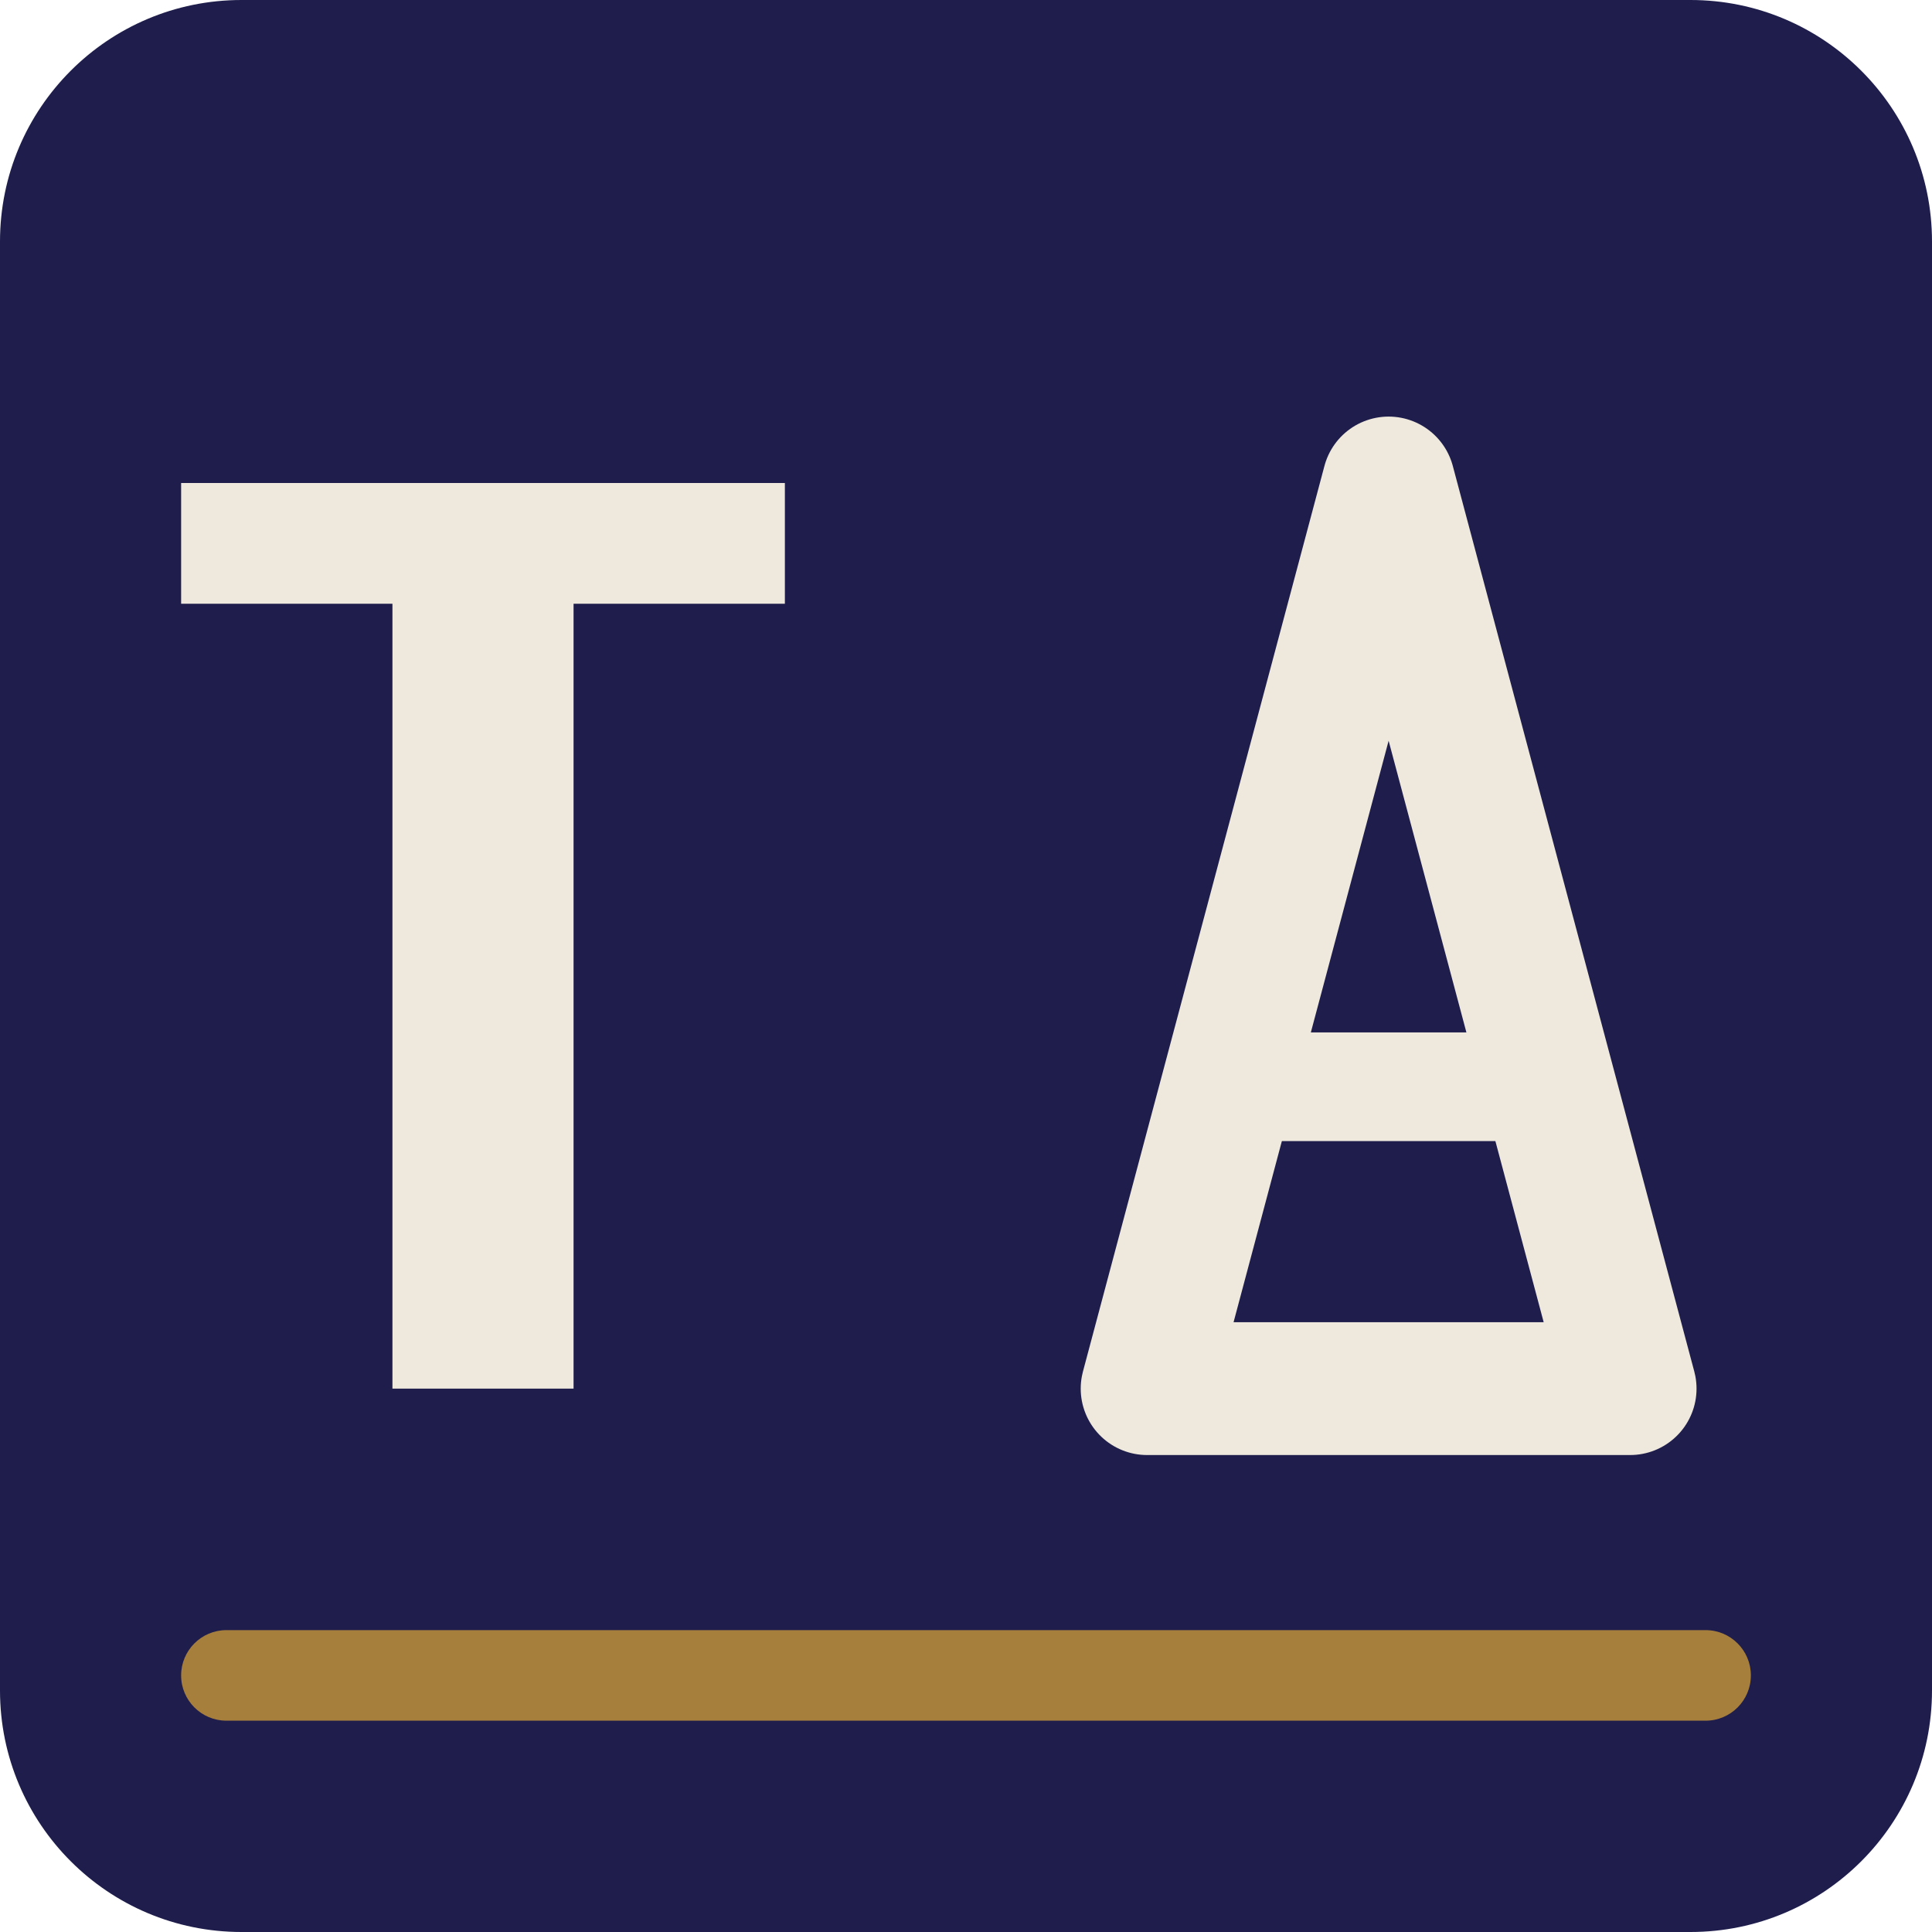
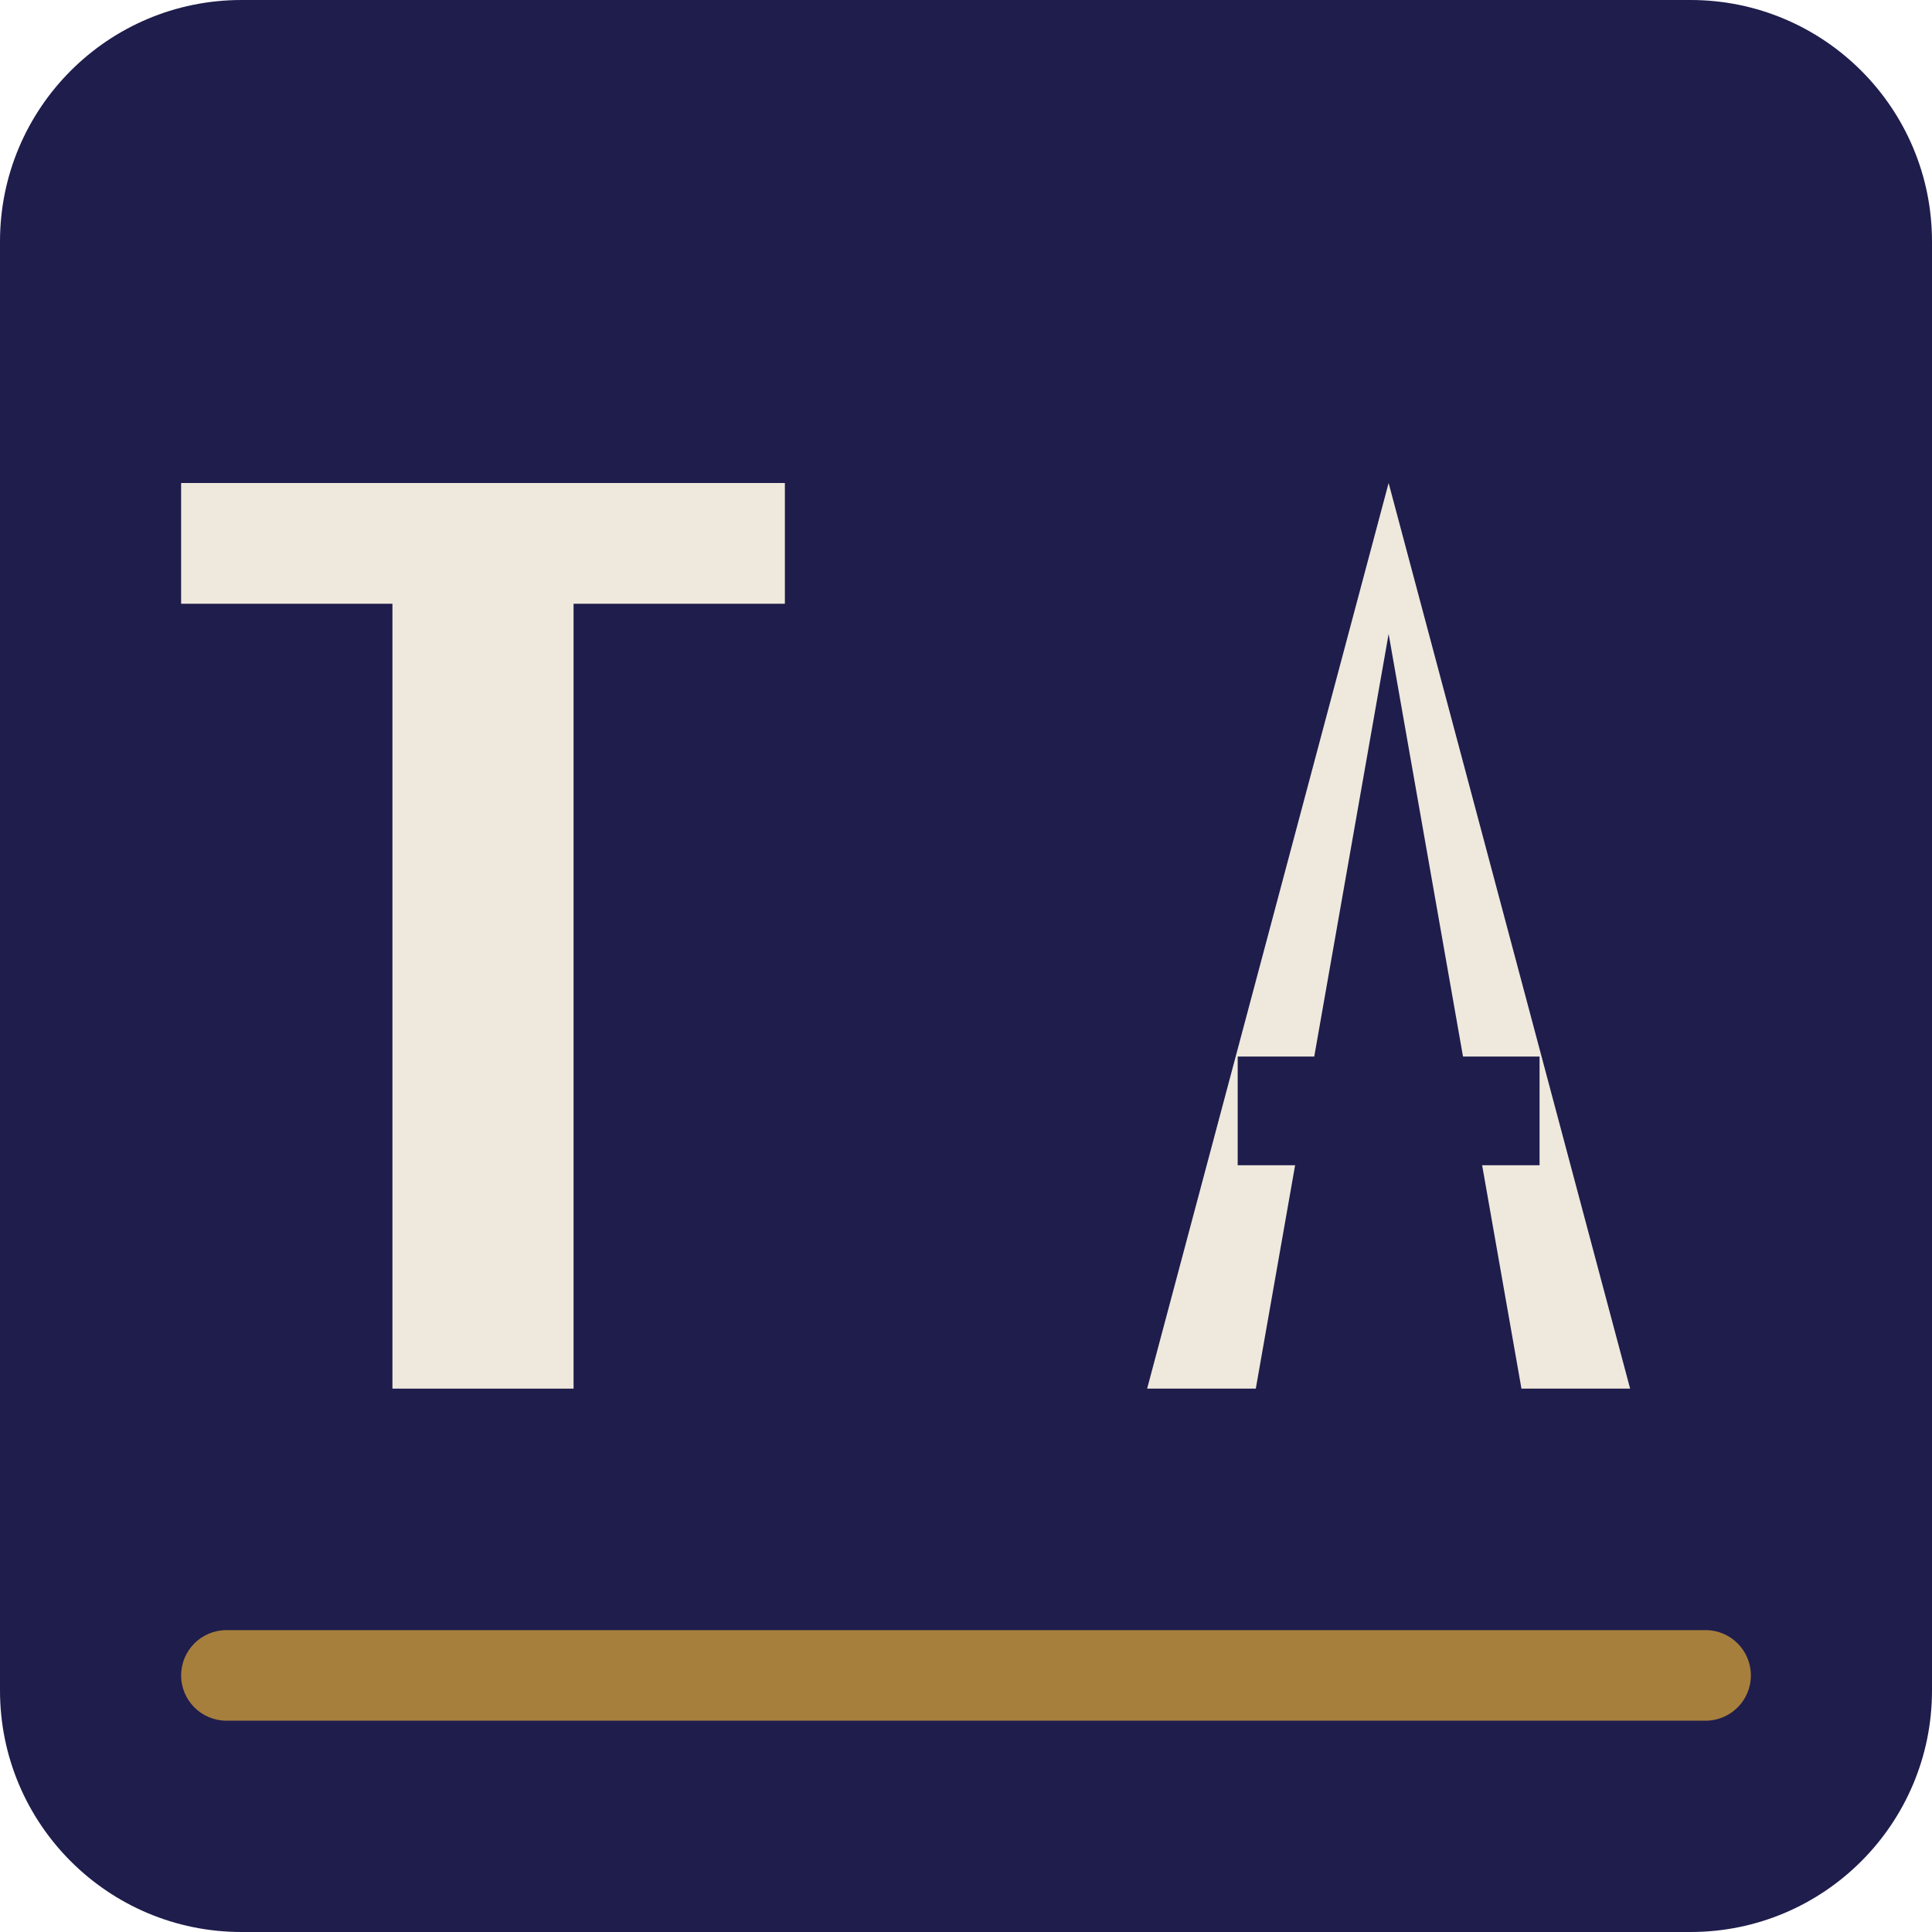
<svg xmlns="http://www.w3.org/2000/svg" viewBox="0 0 32 32" width="32" height="32">
  <rect width="32" height="32" rx="4" fill="#1E1D4C" />
  <rect x="3" y="8" width="10" height="2" fill="#EEE9DC" />
  <rect x="6.5" y="8" width="3" height="15" fill="#EEE9DC" />
-   <polygon points="19,23 23,8 27,23" fill="none" stroke="#EEE9DC" stroke-width="2.2" stroke-linejoin="round" />
-   <line x1="20.5" y1="18" x2="25.5" y2="18" stroke="#EEE9DC" stroke-width="1.8" />
+   <polygon points="19,23 23,8 27,23 25.2,23 23,10.5 20.8,23" fill="#EEE9DC" />
+   <rect x="20.5" y="17.5" width="5" height="1.8" fill="#1E1D4C" />
  <rect x="3" y="27" width="26" height="1.5" rx="0.75" fill="#C8973A" opacity="0.8" />
</svg>
